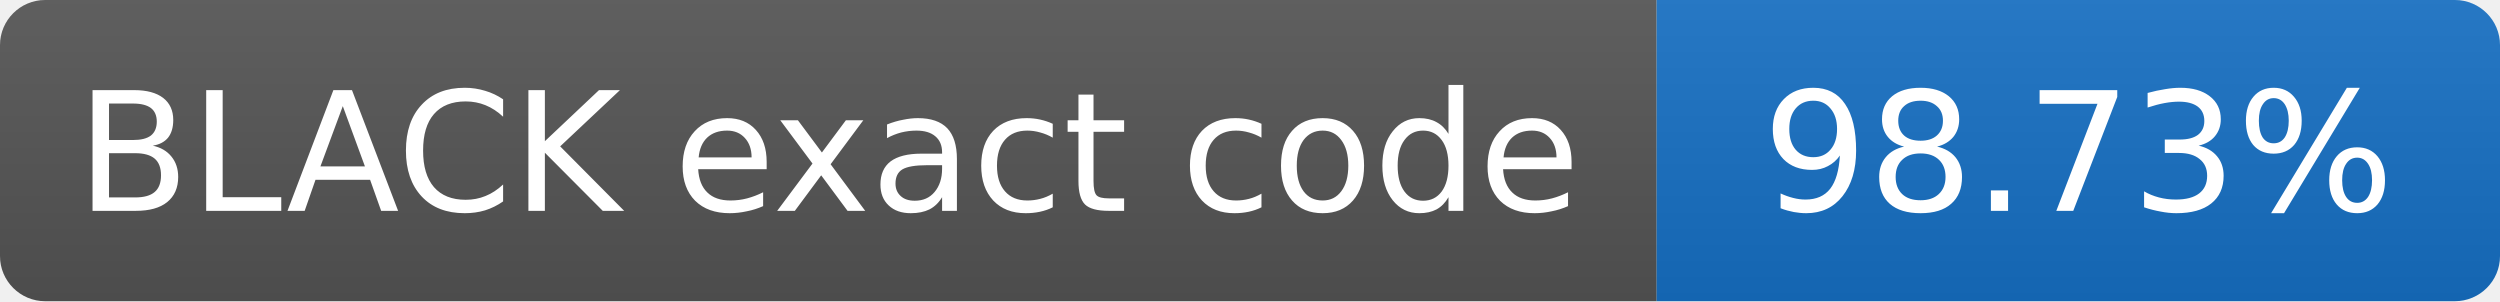
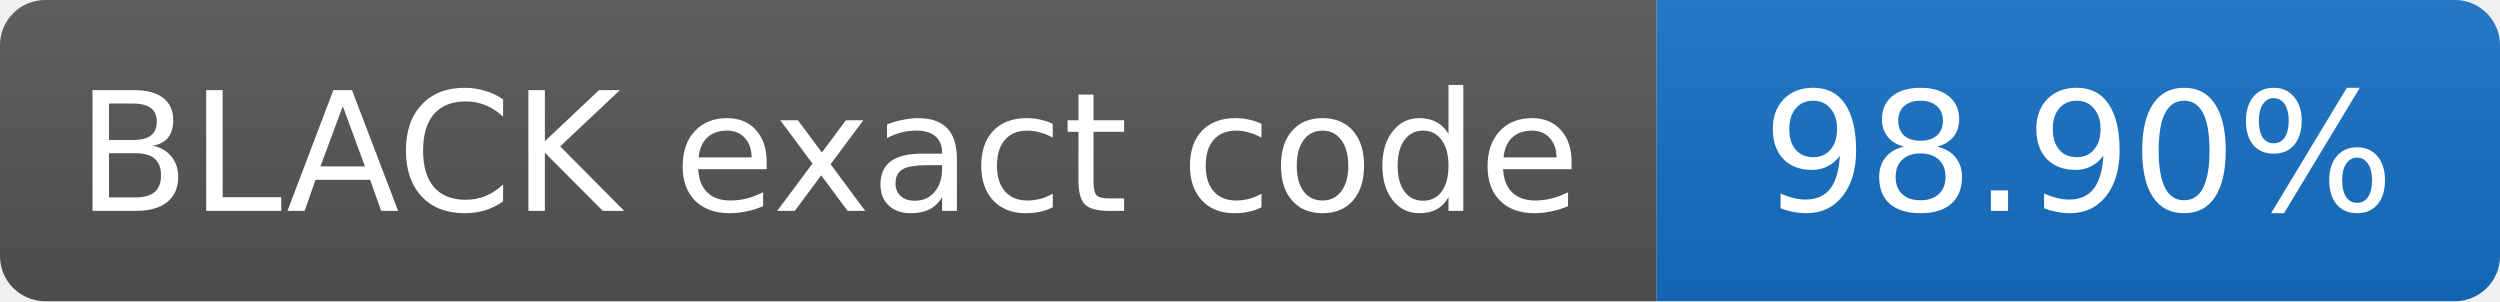
- <svg xmlns="http://www.w3.org/2000/svg" width="166" height="20" role="img" aria-label="BLACK exact code: 98.73%">
+ <svg xmlns="http://www.w3.org/2000/svg" width="166" height="20" role="img" aria-label="BLACK exact code: 98.90%">
  <linearGradient id="g" x2="0" y2="100%">
    <stop offset="0" stop-color="#bbb" stop-opacity=".1" />
    <stop offset="1" stop-opacity=".1" />
  </linearGradient>
  <clipPath id="r">
    <rect width="100%" height="20" rx="3" />
  </clipPath>
  <g clip-path="url(#r)">
    <path fill="#555" d="M0 0h110v20H0z" />
    <path fill="#1671c5" d="M110 0h56v20H110z" />
    <rect width="100%" height="20" fill="url(#g)" />
  </g>
  <g fill="#fff" text-anchor="middle" font-family="Verdana,DejaVu Sans,sans-serif" font-size="11">
    <text x="55" y="14">BLACK exact code</text>
-     <text x="138.0" y="14">98.73%</text>
+     <text x="138.0" y="14">98.90%</text>
  </g>
</svg>
